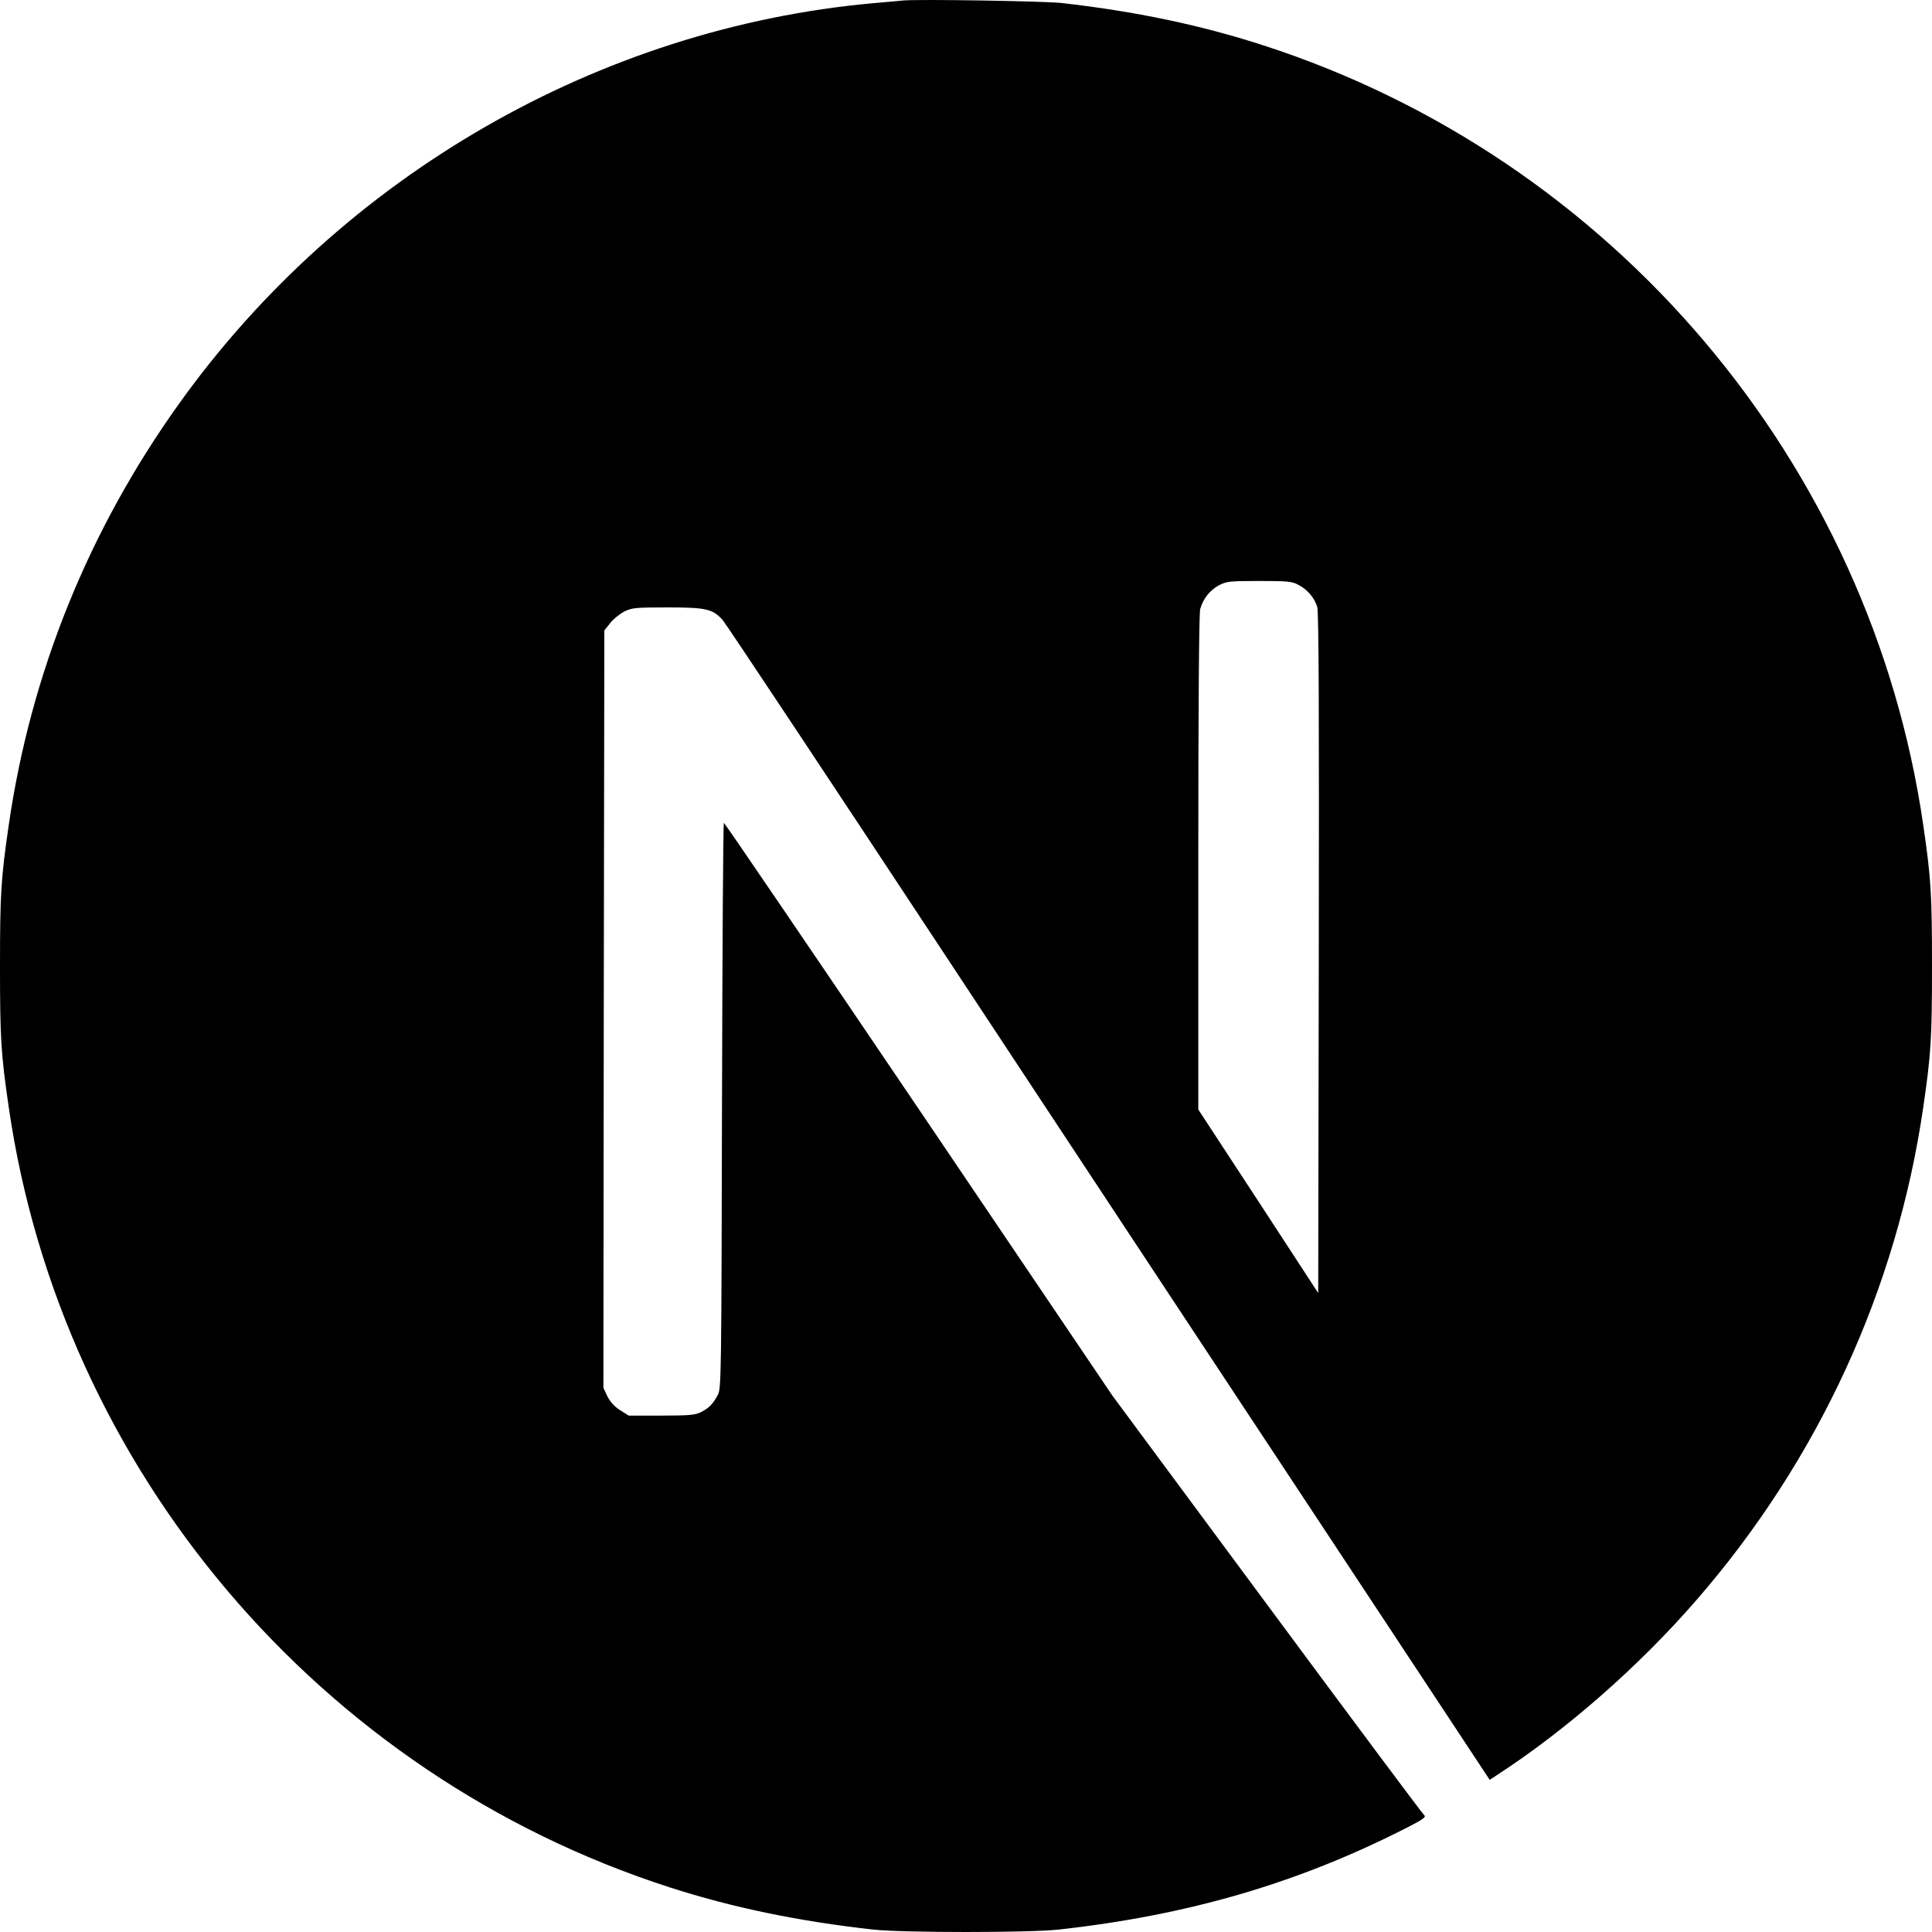
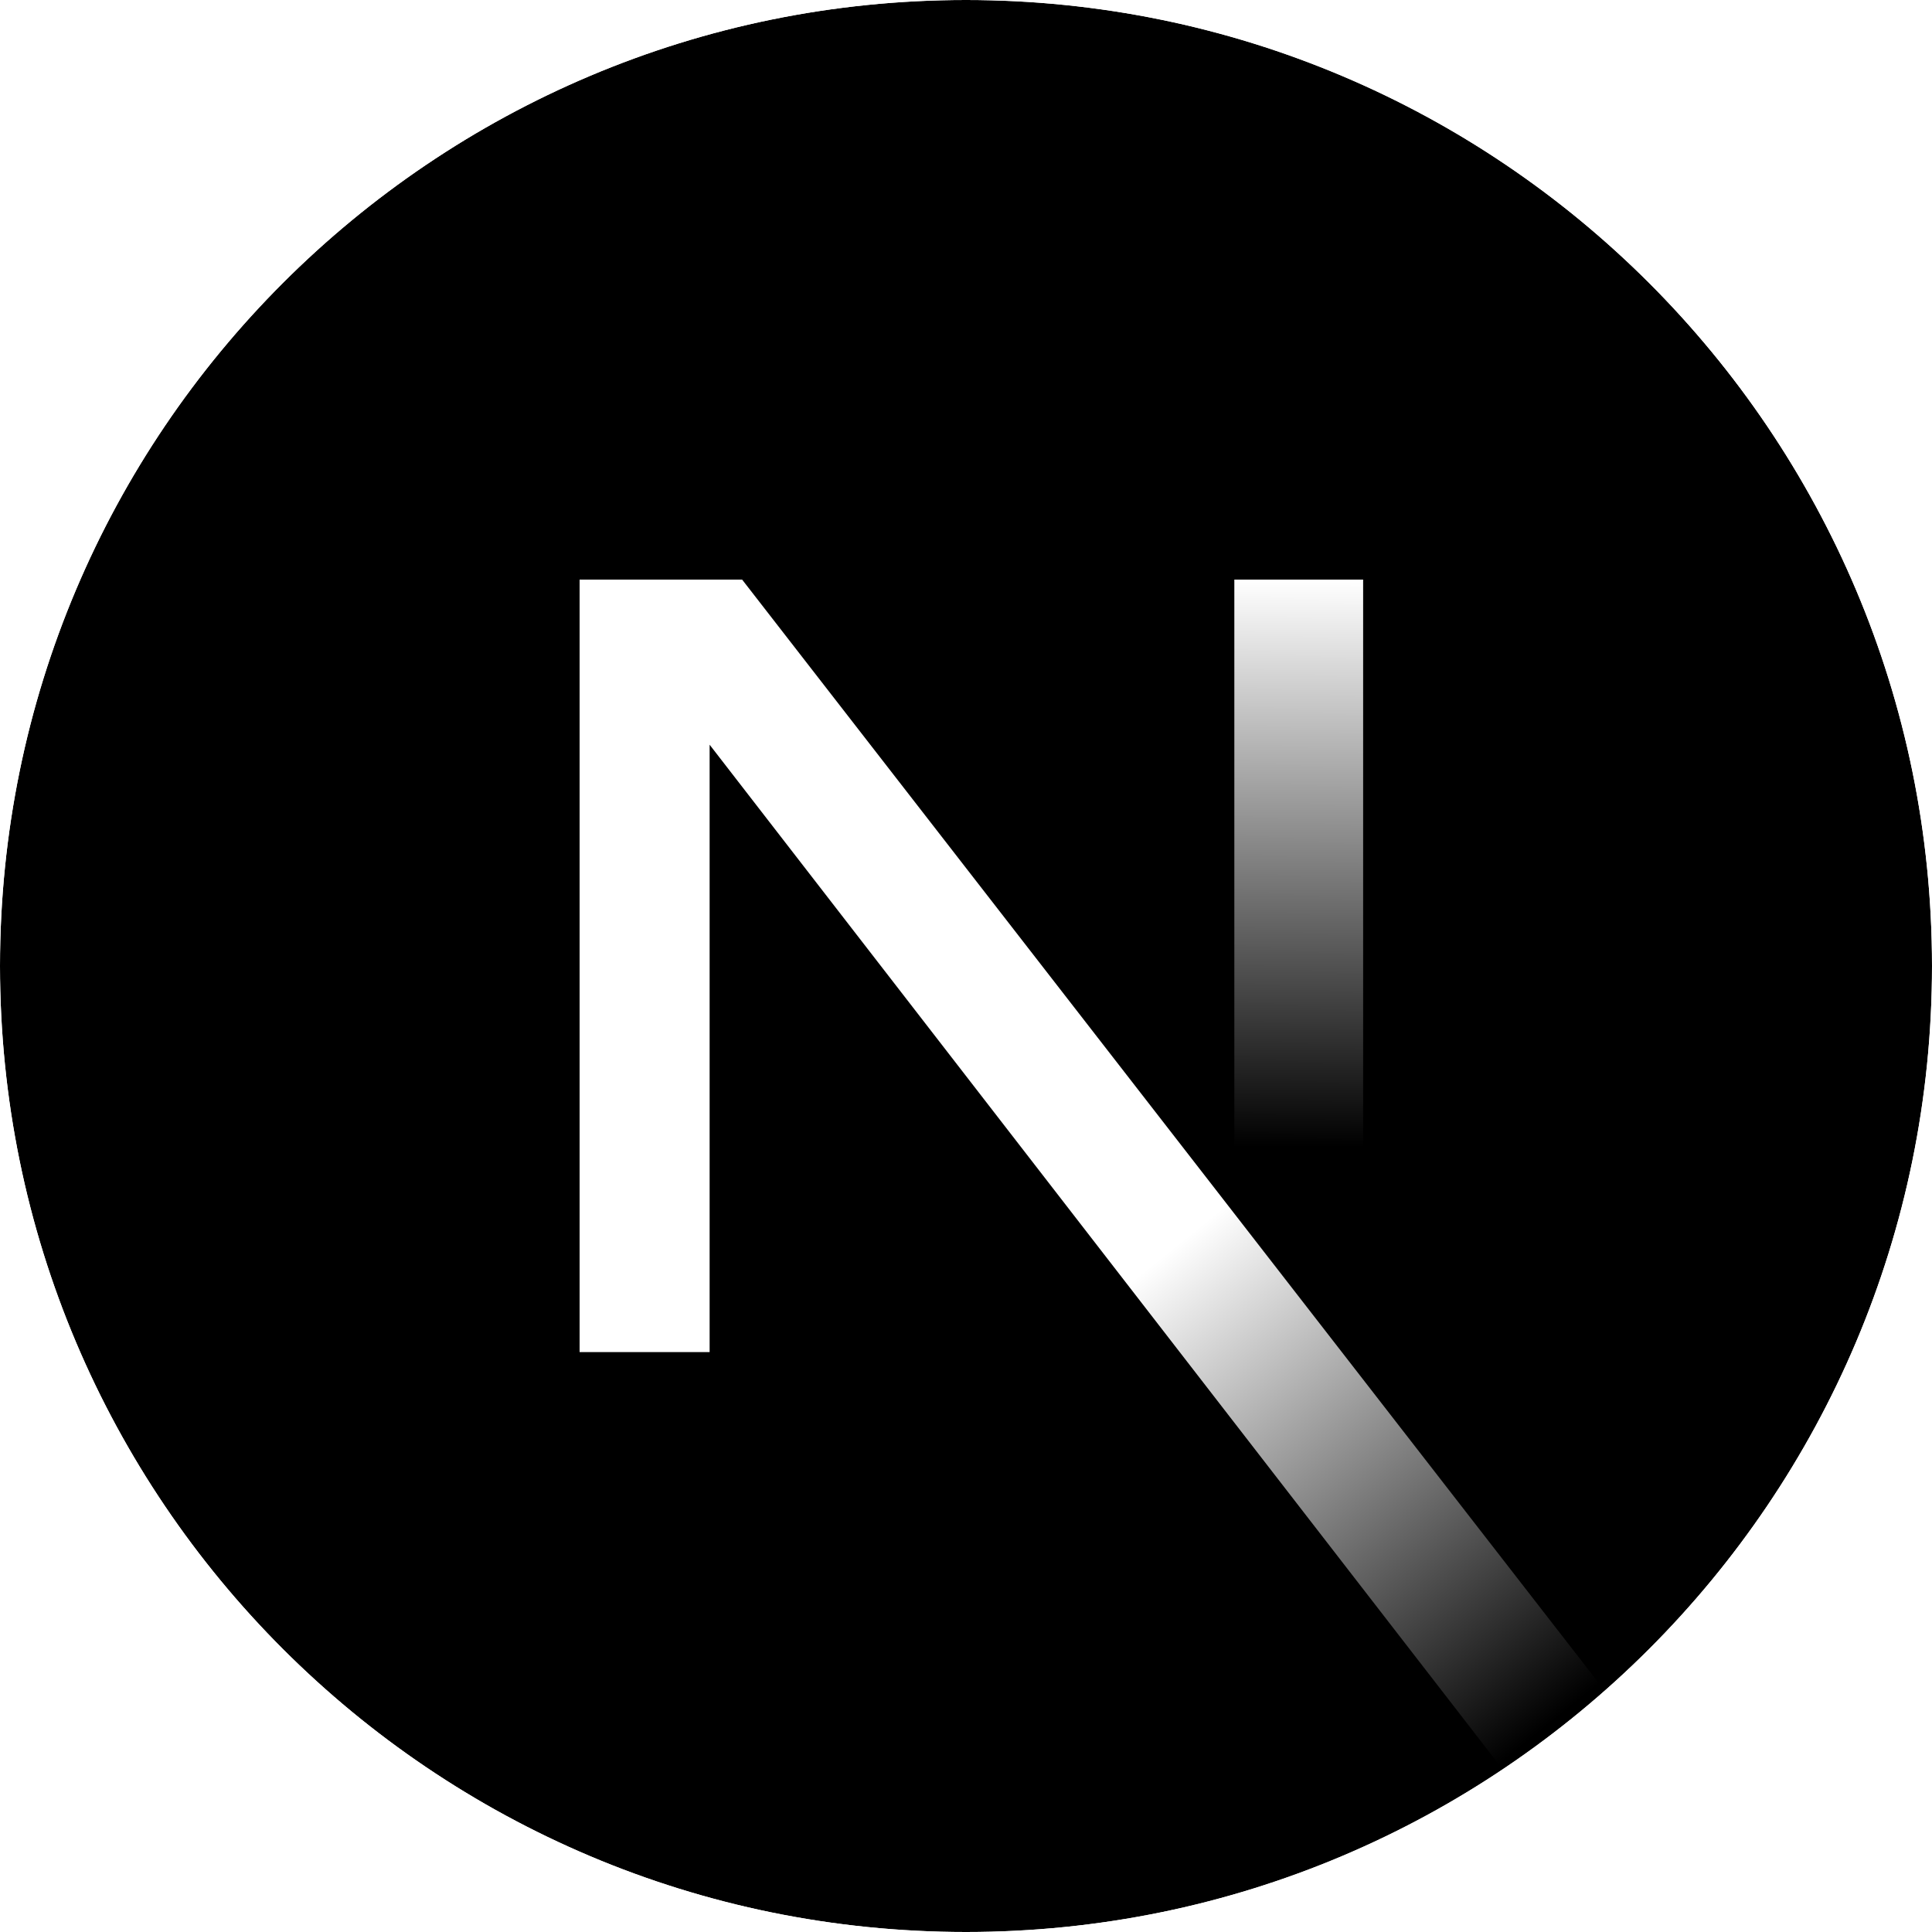
- <svg xmlns="http://www.w3.org/2000/svg" width="256px" height="256px" viewBox="0 0 256 256" version="1.1" preserveAspectRatio="xMidYMid">
-   <g>
-     <path d="M119.617,0.069 C119.066,0.119 117.315,0.294 115.738,0.419 C79.378,3.697 45.319,23.313 23.748,53.463 C11.736,70.227 4.054,89.243 1.151,109.385 C0.125,116.415 0,118.492 0,128.025 C0,137.558 0.125,139.635 1.151,146.666 C8.108,194.73 42.316,235.114 88.712,250.076 C97.02,252.754 105.778,254.58 115.738,255.681 C119.617,256.106 136.383,256.106 140.262,255.681 C157.454,253.779 172.018,249.526 186.382,242.195 C188.584,241.069 189.01,240.769 188.709,240.518 C188.509,240.368 179.125,227.783 167.864,212.57 L147.394,184.922 L121.744,146.966 C107.63,126.098 96.019,109.034 95.919,109.034 C95.819,109.009 95.718,125.873 95.668,146.465 C95.593,182.52 95.568,183.971 95.118,184.822 C94.467,186.048 93.967,186.549 92.916,187.099 C92.115,187.499 91.414,187.574 87.636,187.574 L83.306,187.574 L82.155,186.849 C81.404,186.373 80.854,185.748 80.479,185.022 L79.953,183.896 L80.003,133.73 L80.078,83.538 L80.854,82.562 C81.254,82.037 82.105,81.361 82.706,81.036 C83.732,80.536 84.132,80.486 88.461,80.486 C93.566,80.486 94.417,80.686 95.743,82.137 C96.119,82.537 110.007,103.455 126.624,128.651 C143.24,153.846 165.962,188.25 177.123,205.139 L197.393,235.84 L198.419,235.164 C207.503,229.259 217.112,220.852 224.719,212.095 C240.91,193.504 251.345,170.836 254.849,146.666 C255.875,139.635 256,137.558 256,128.025 C256,118.492 255.875,116.415 254.849,109.385 C247.892,61.32 213.684,20.936 167.288,5.974 C159.105,3.322 150.397,1.495 140.637,0.394 C138.235,0.144 121.694,-0.131 119.617,0.069 L119.617,0.069 Z M172.018,77.483 C173.219,78.084 174.195,79.235 174.545,80.436 C174.746,81.086 174.796,94.998 174.746,126.349 L174.671,171.336 L166.738,159.176 L158.78,147.016 L158.78,114.314 C158.78,93.171 158.88,81.286 159.03,80.711 C159.431,79.31 160.307,78.209 161.508,77.558 C162.534,77.033 162.909,76.983 166.838,76.983 C170.542,76.983 171.192,77.033 172.018,77.483 Z" fill="#000000" />
+ <svg class="next-mark_root__wLeec" height="80" role="img" viewBox="0 0 180 180" width="80">
+   <mask height="180" id=":R0:mask0_408_134" maskUnits="userSpaceOnUse" style="mask-type:alpha" width="180" x="0" y="0">
+     <circle cx="90" cy="90" fill="black" r="90" />
+   </mask>
+   <g mask="url(#:R0:mask0_408_134)">
+     <circle cx="90" cy="90" data-circle="true" fill="black" r="90" />
+     <path d="M149.508 157.52L69.142 54H54V125.97H66.114V69.384L139.999 164.845C143.333 162.614 146.509 160.165 149.508 157.52Z" fill="url(#:R0:paint0_linear_408_134)" />
+     <rect fill="url(#:R0:paint1_linear_408_134)" height="72" width="12" x="115" y="54" />
  </g>
+   <defs>
+     <linearGradient gradientUnits="userSpaceOnUse" id=":R0:paint0_linear_408_134" x1="109" x2="144.5" y1="116.5" y2="160.5">
+       <stop stop-color="white" />
+       <stop offset="1" stop-color="white" stop-opacity="0" />
+     </linearGradient>
+     <linearGradient gradientUnits="userSpaceOnUse" id=":R0:paint1_linear_408_134" x1="121" x2="120.799" y1="54" y2="106.875">
+       <stop stop-color="white" />
+       <stop offset="1" stop-color="white" stop-opacity="0" />
+     </linearGradient>
+   </defs>
</svg>
